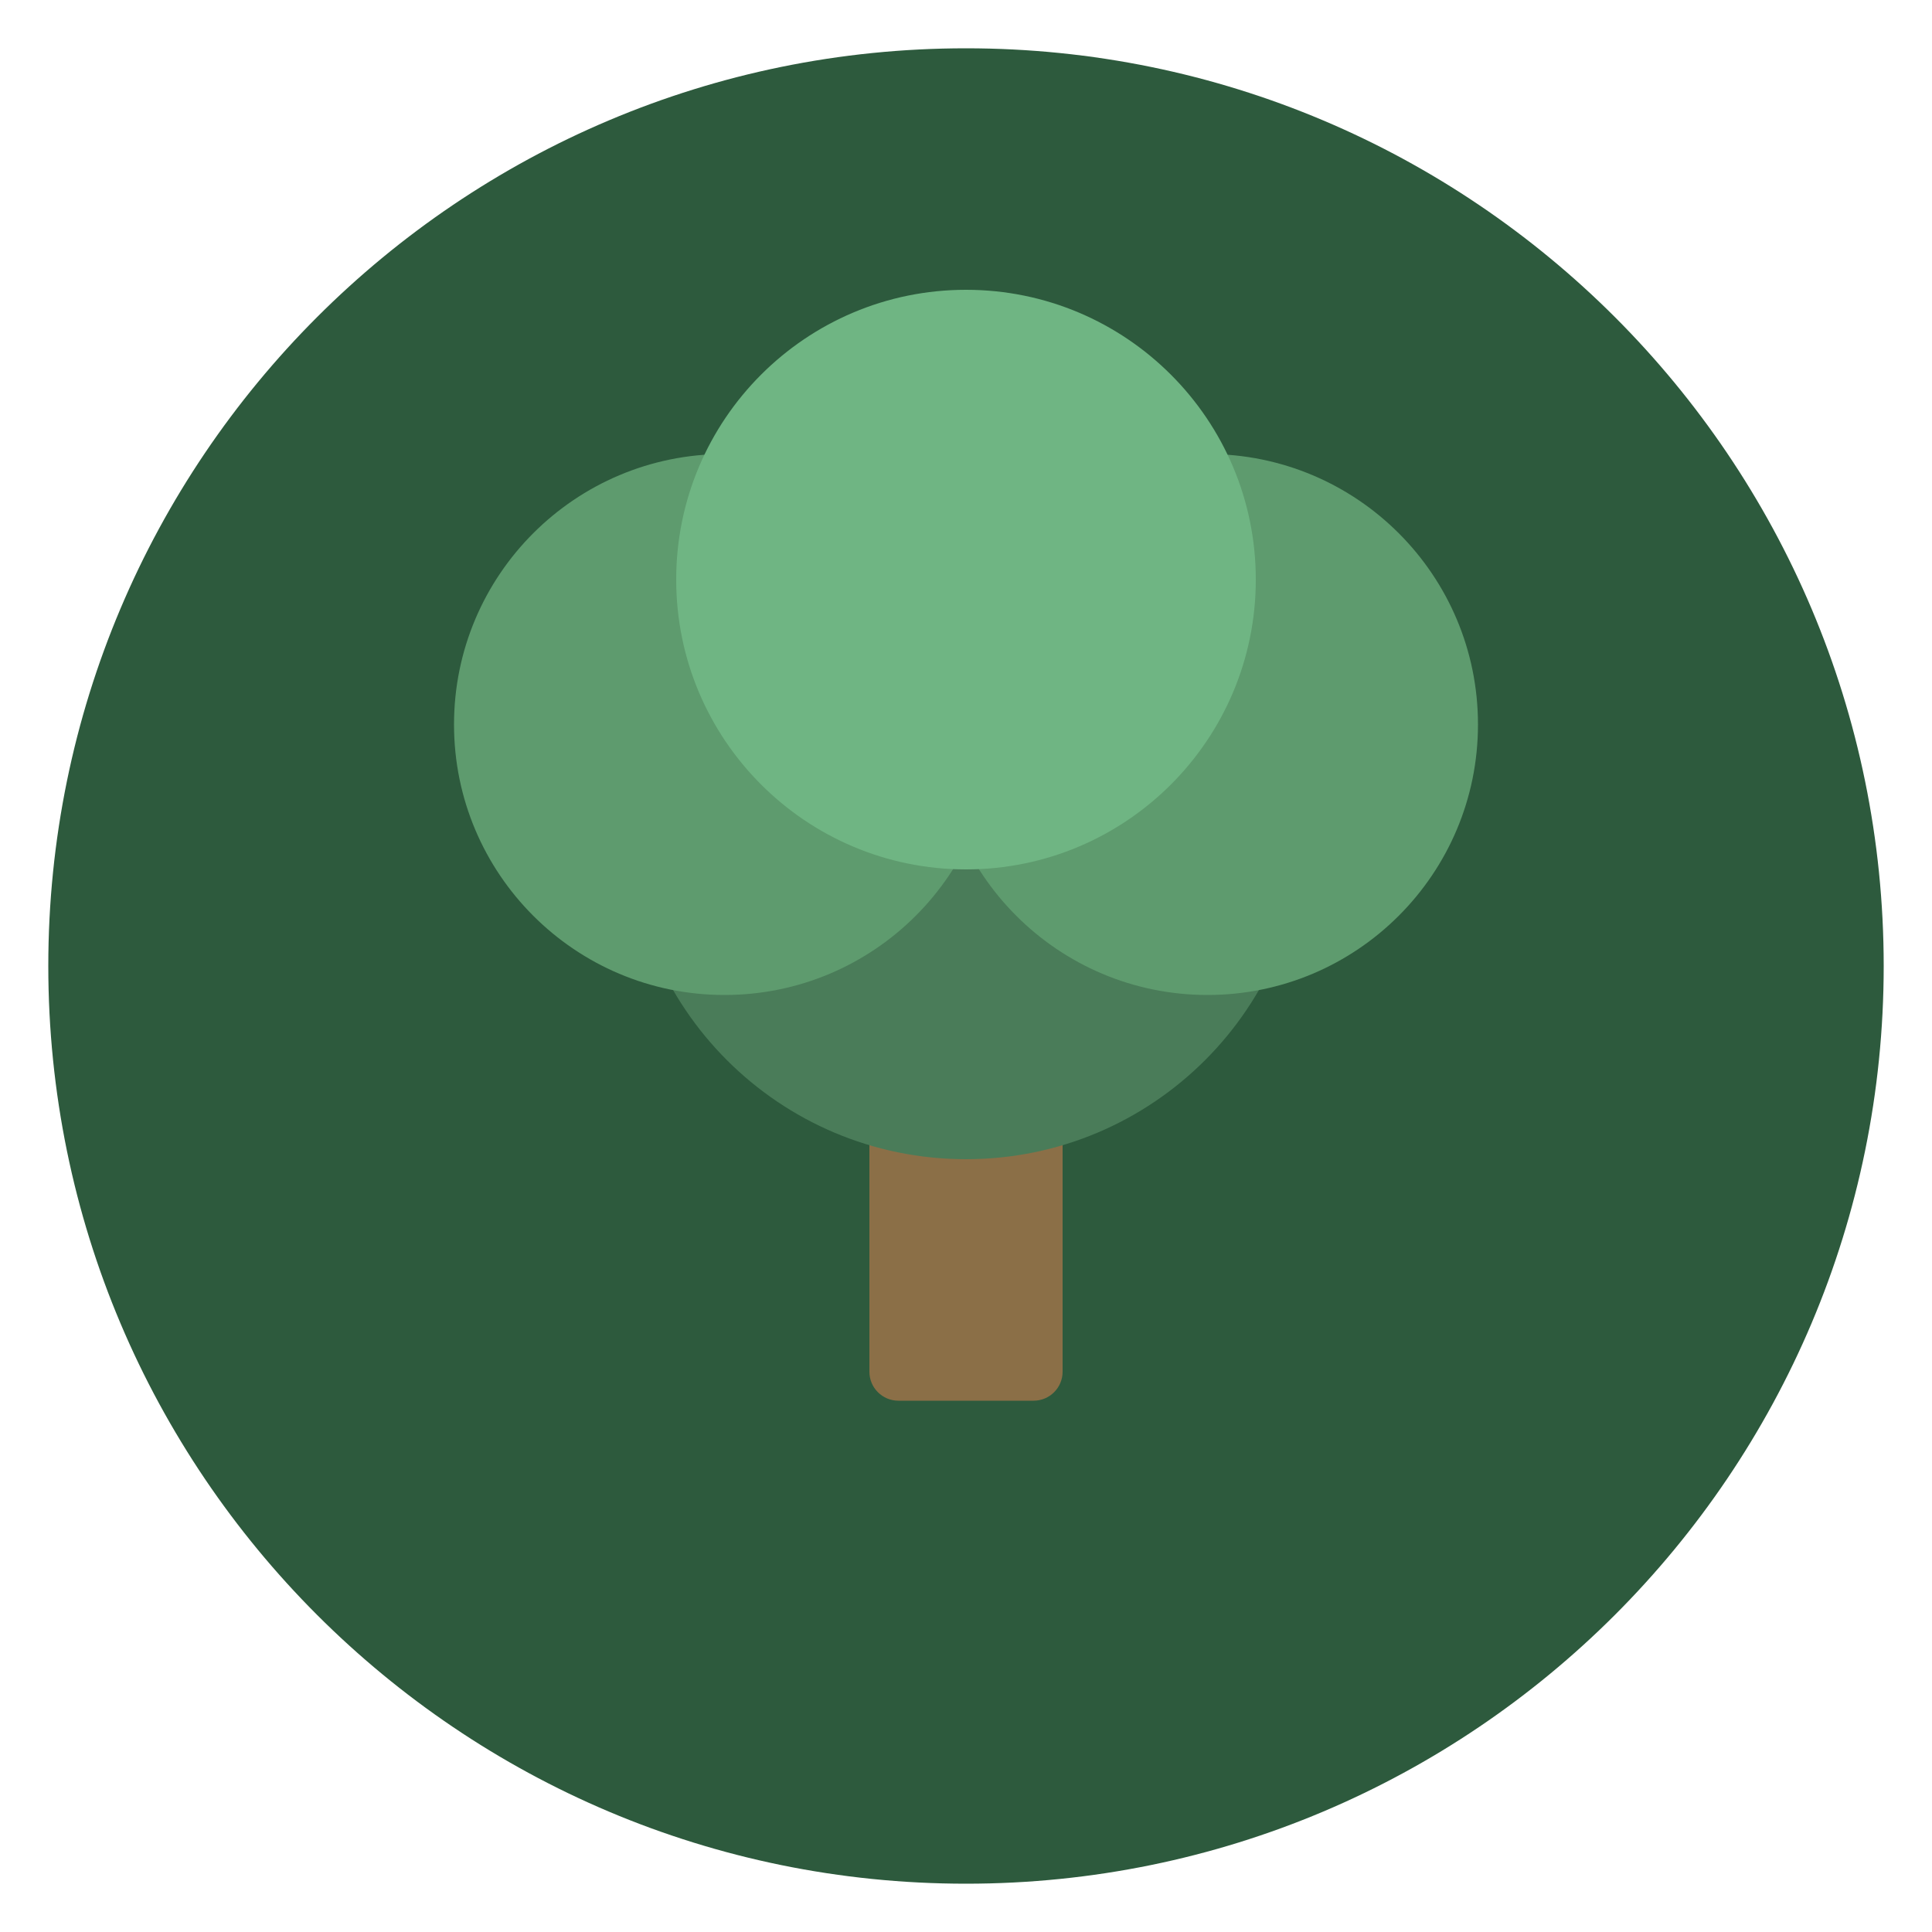
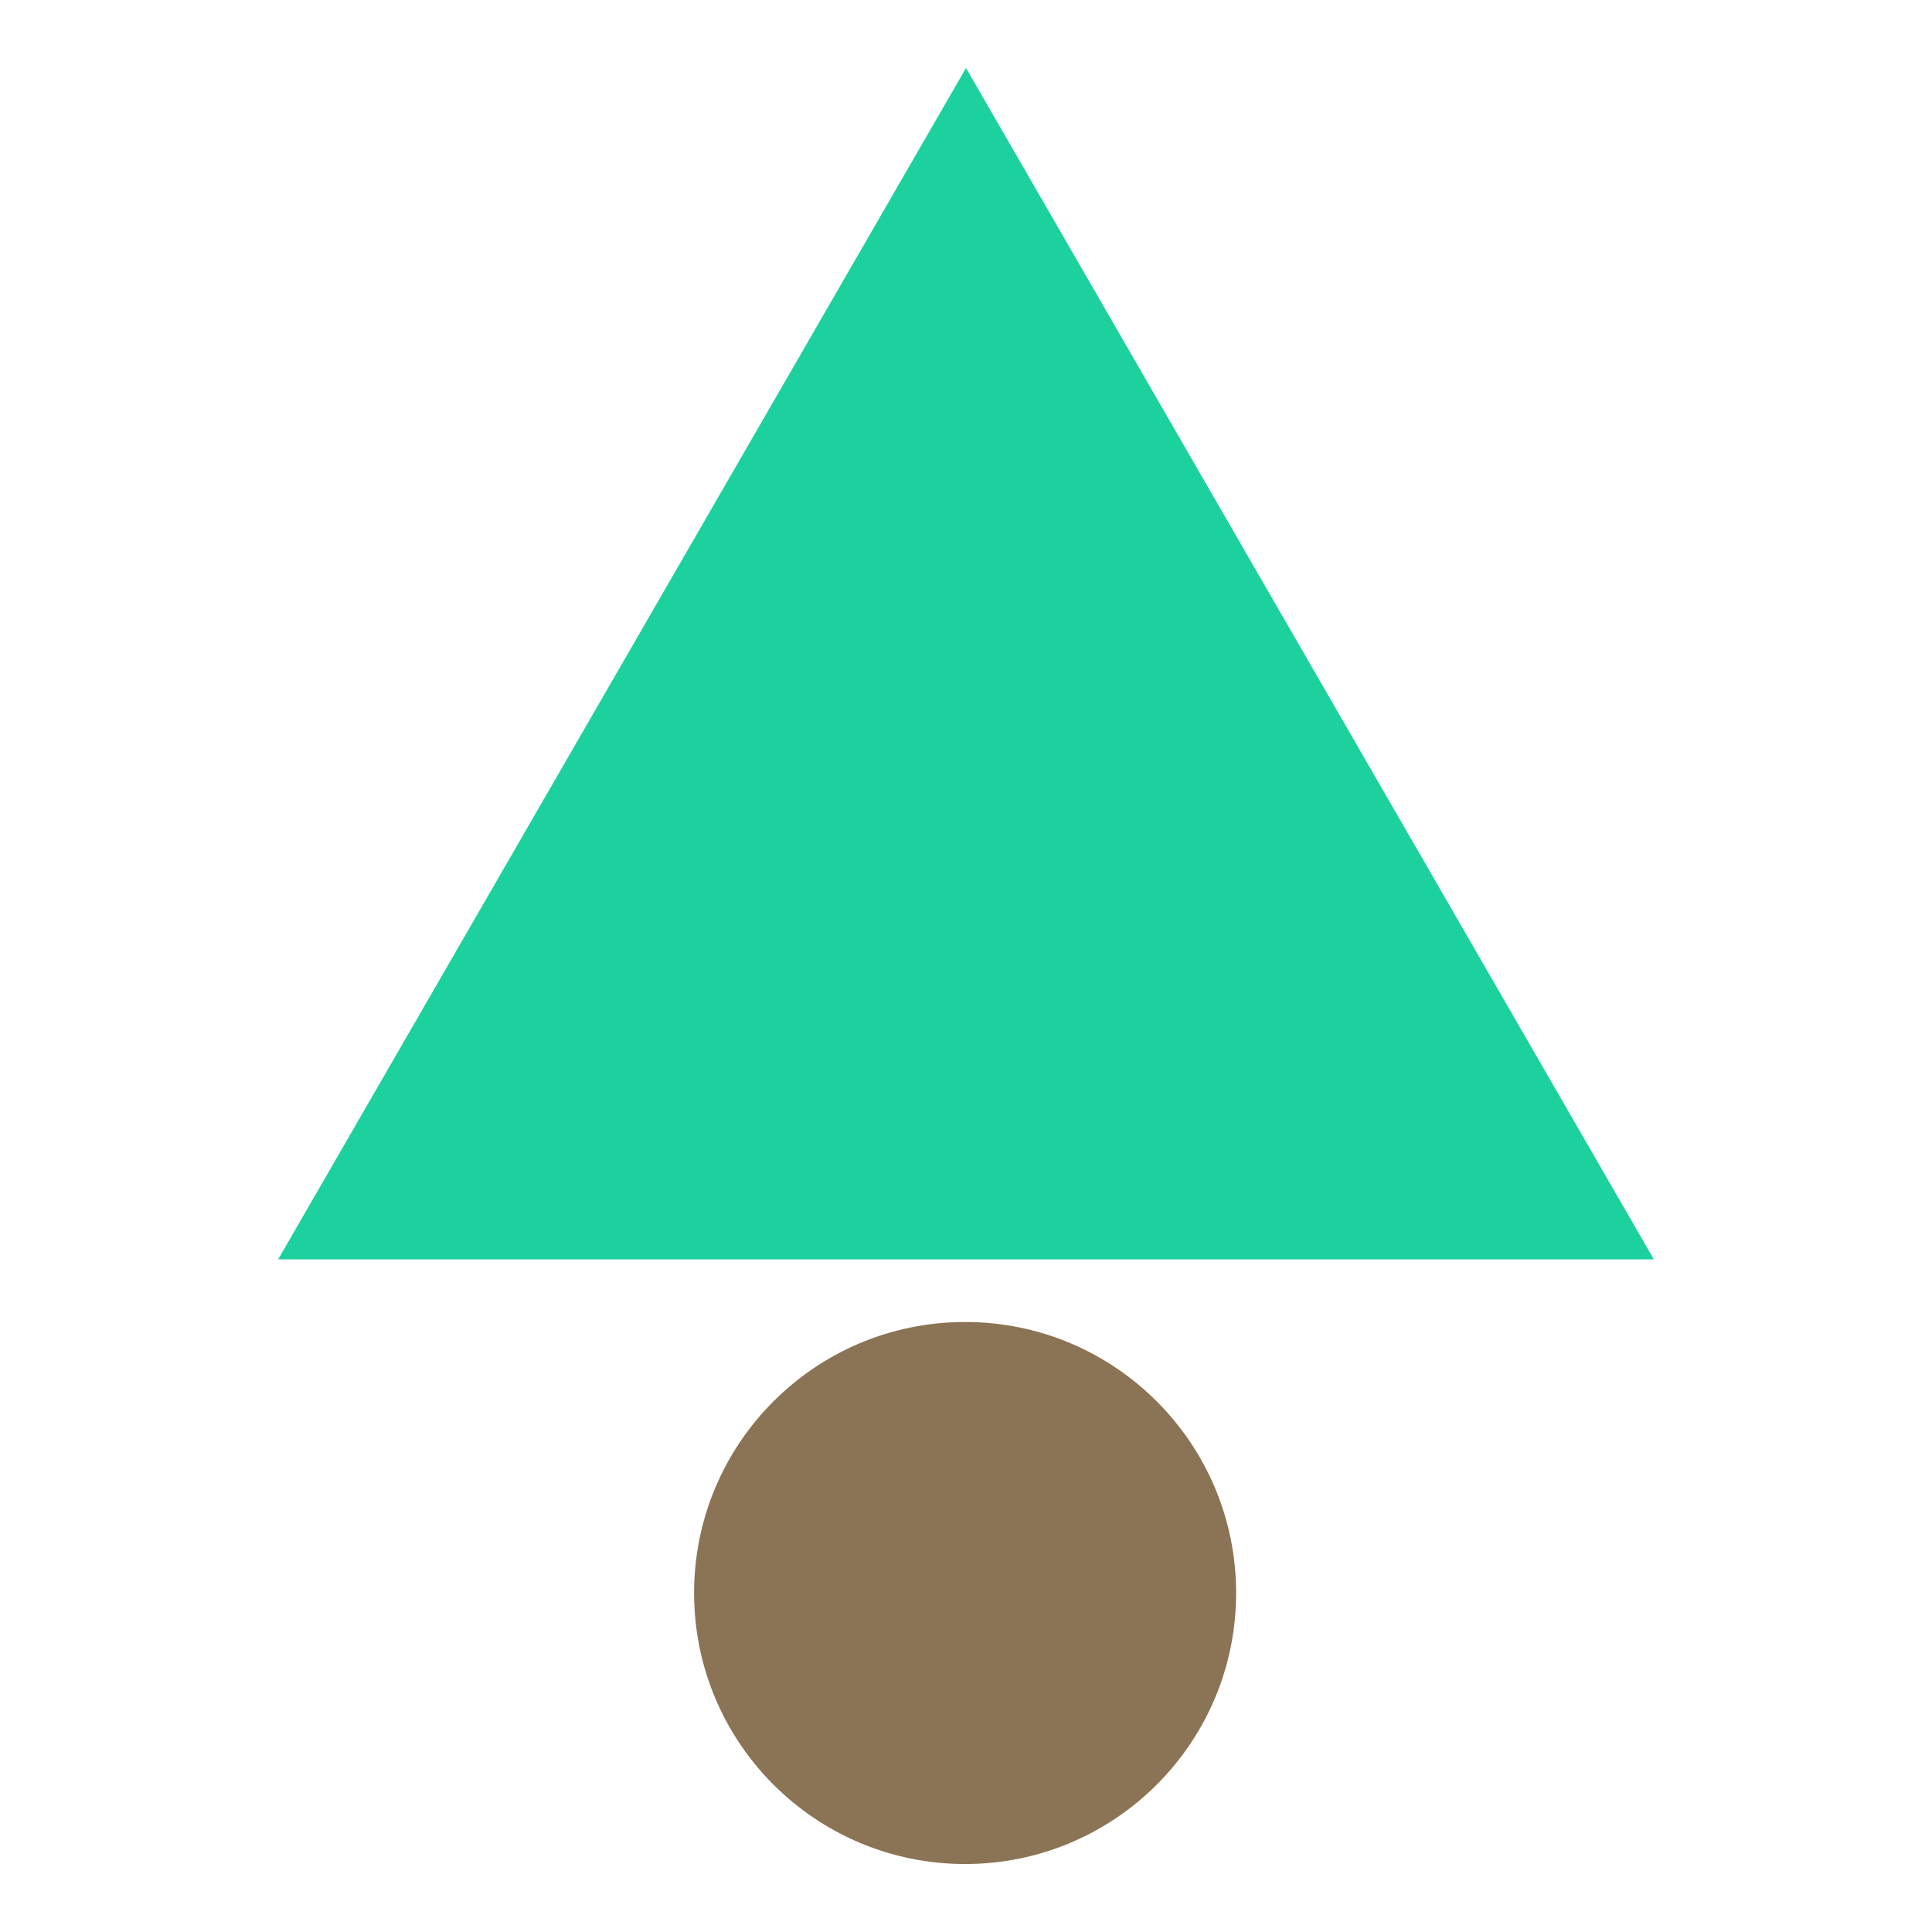
- <svg xmlns="http://www.w3.org/2000/svg" viewBox="0 0 200 200" fill="none">
-   <circle cx="100" cy="100" r="95" fill="#2D5A3D" />
-   <rect x="90" y="95" width="20" height="50" rx="3" fill="#8B6F47" />
-   <circle cx="100" cy="85" r="35" fill="#4A7C59" />
-   <circle cx="75" cy="75" r="28" fill="#5E9B6E" />
-   <circle cx="125" cy="75" r="28" fill="#5E9B6E" />
-   <circle cx="100" cy="60" r="30" fill="#6FB583" />
+ <svg xmlns="http://www.w3.org/2000/svg" width="1080" height="1080" viewBox="0 0 1080 1080" fill="none">
+   <path d="M540 38L924.515 704H155.485L540 38Z" fill="#1CD19E" />
+   <circle cx="539.5" cy="890.5" r="151.5" fill="#8B7355" />
</svg>
